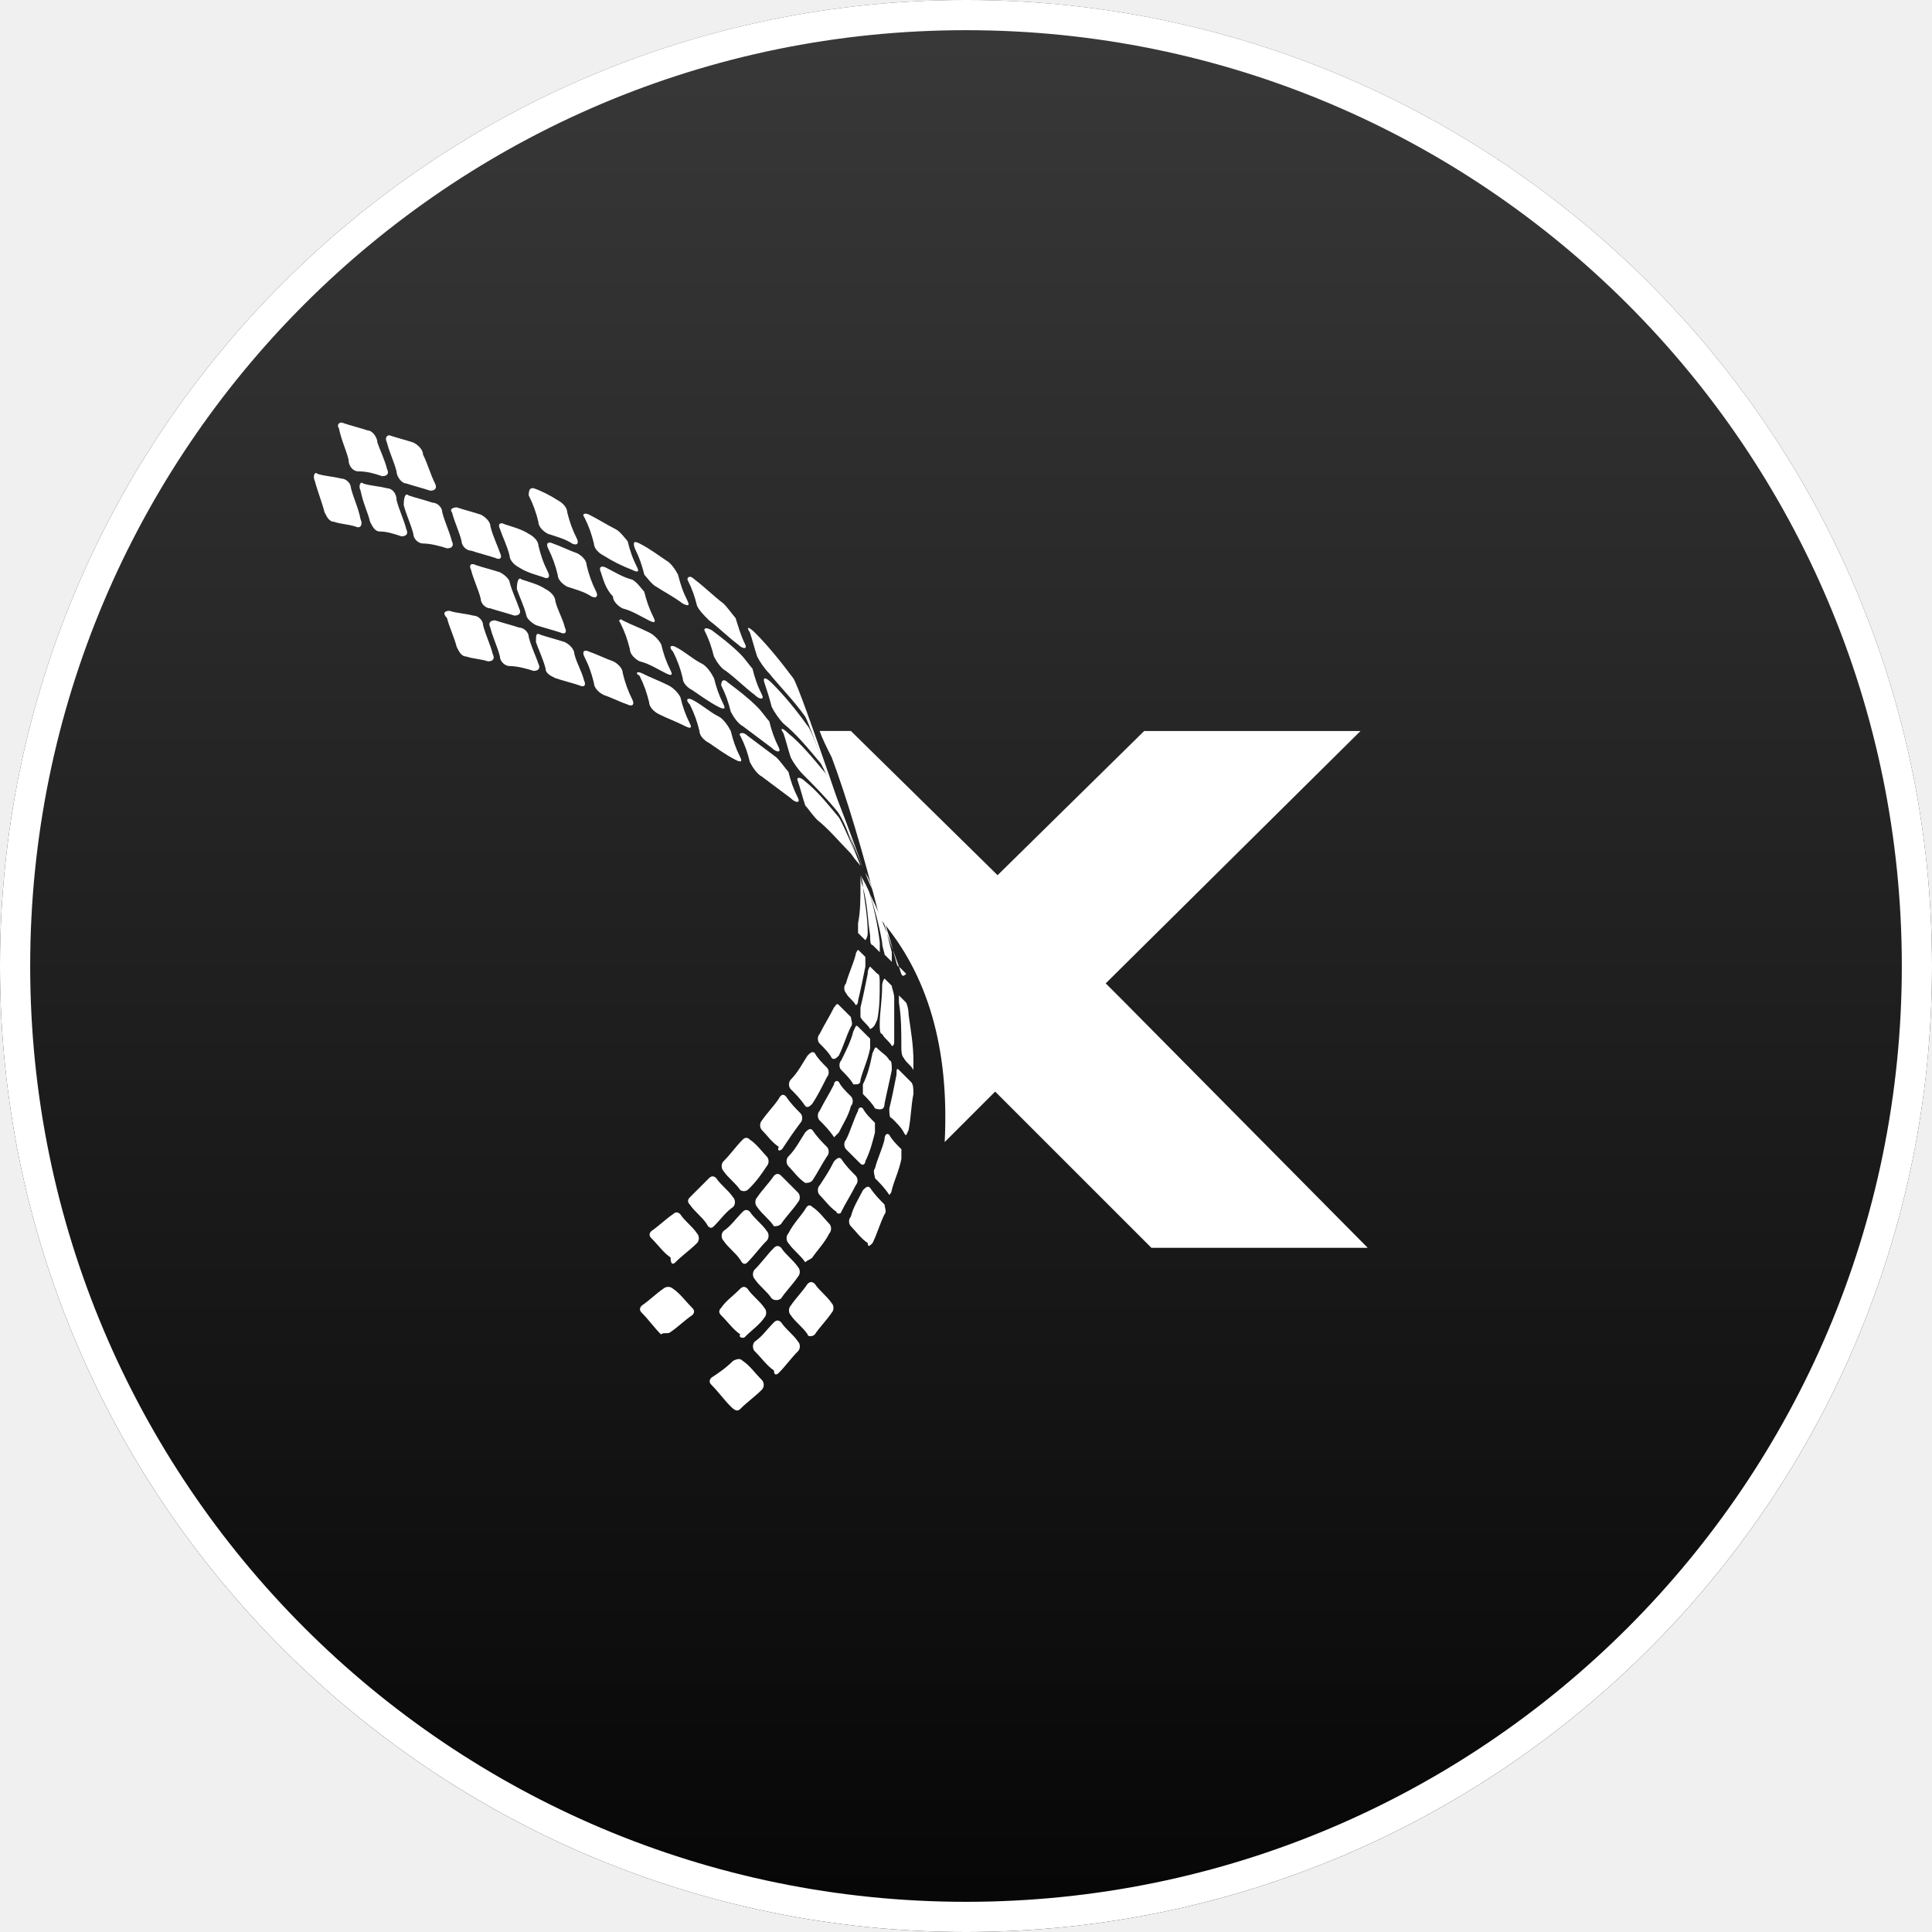
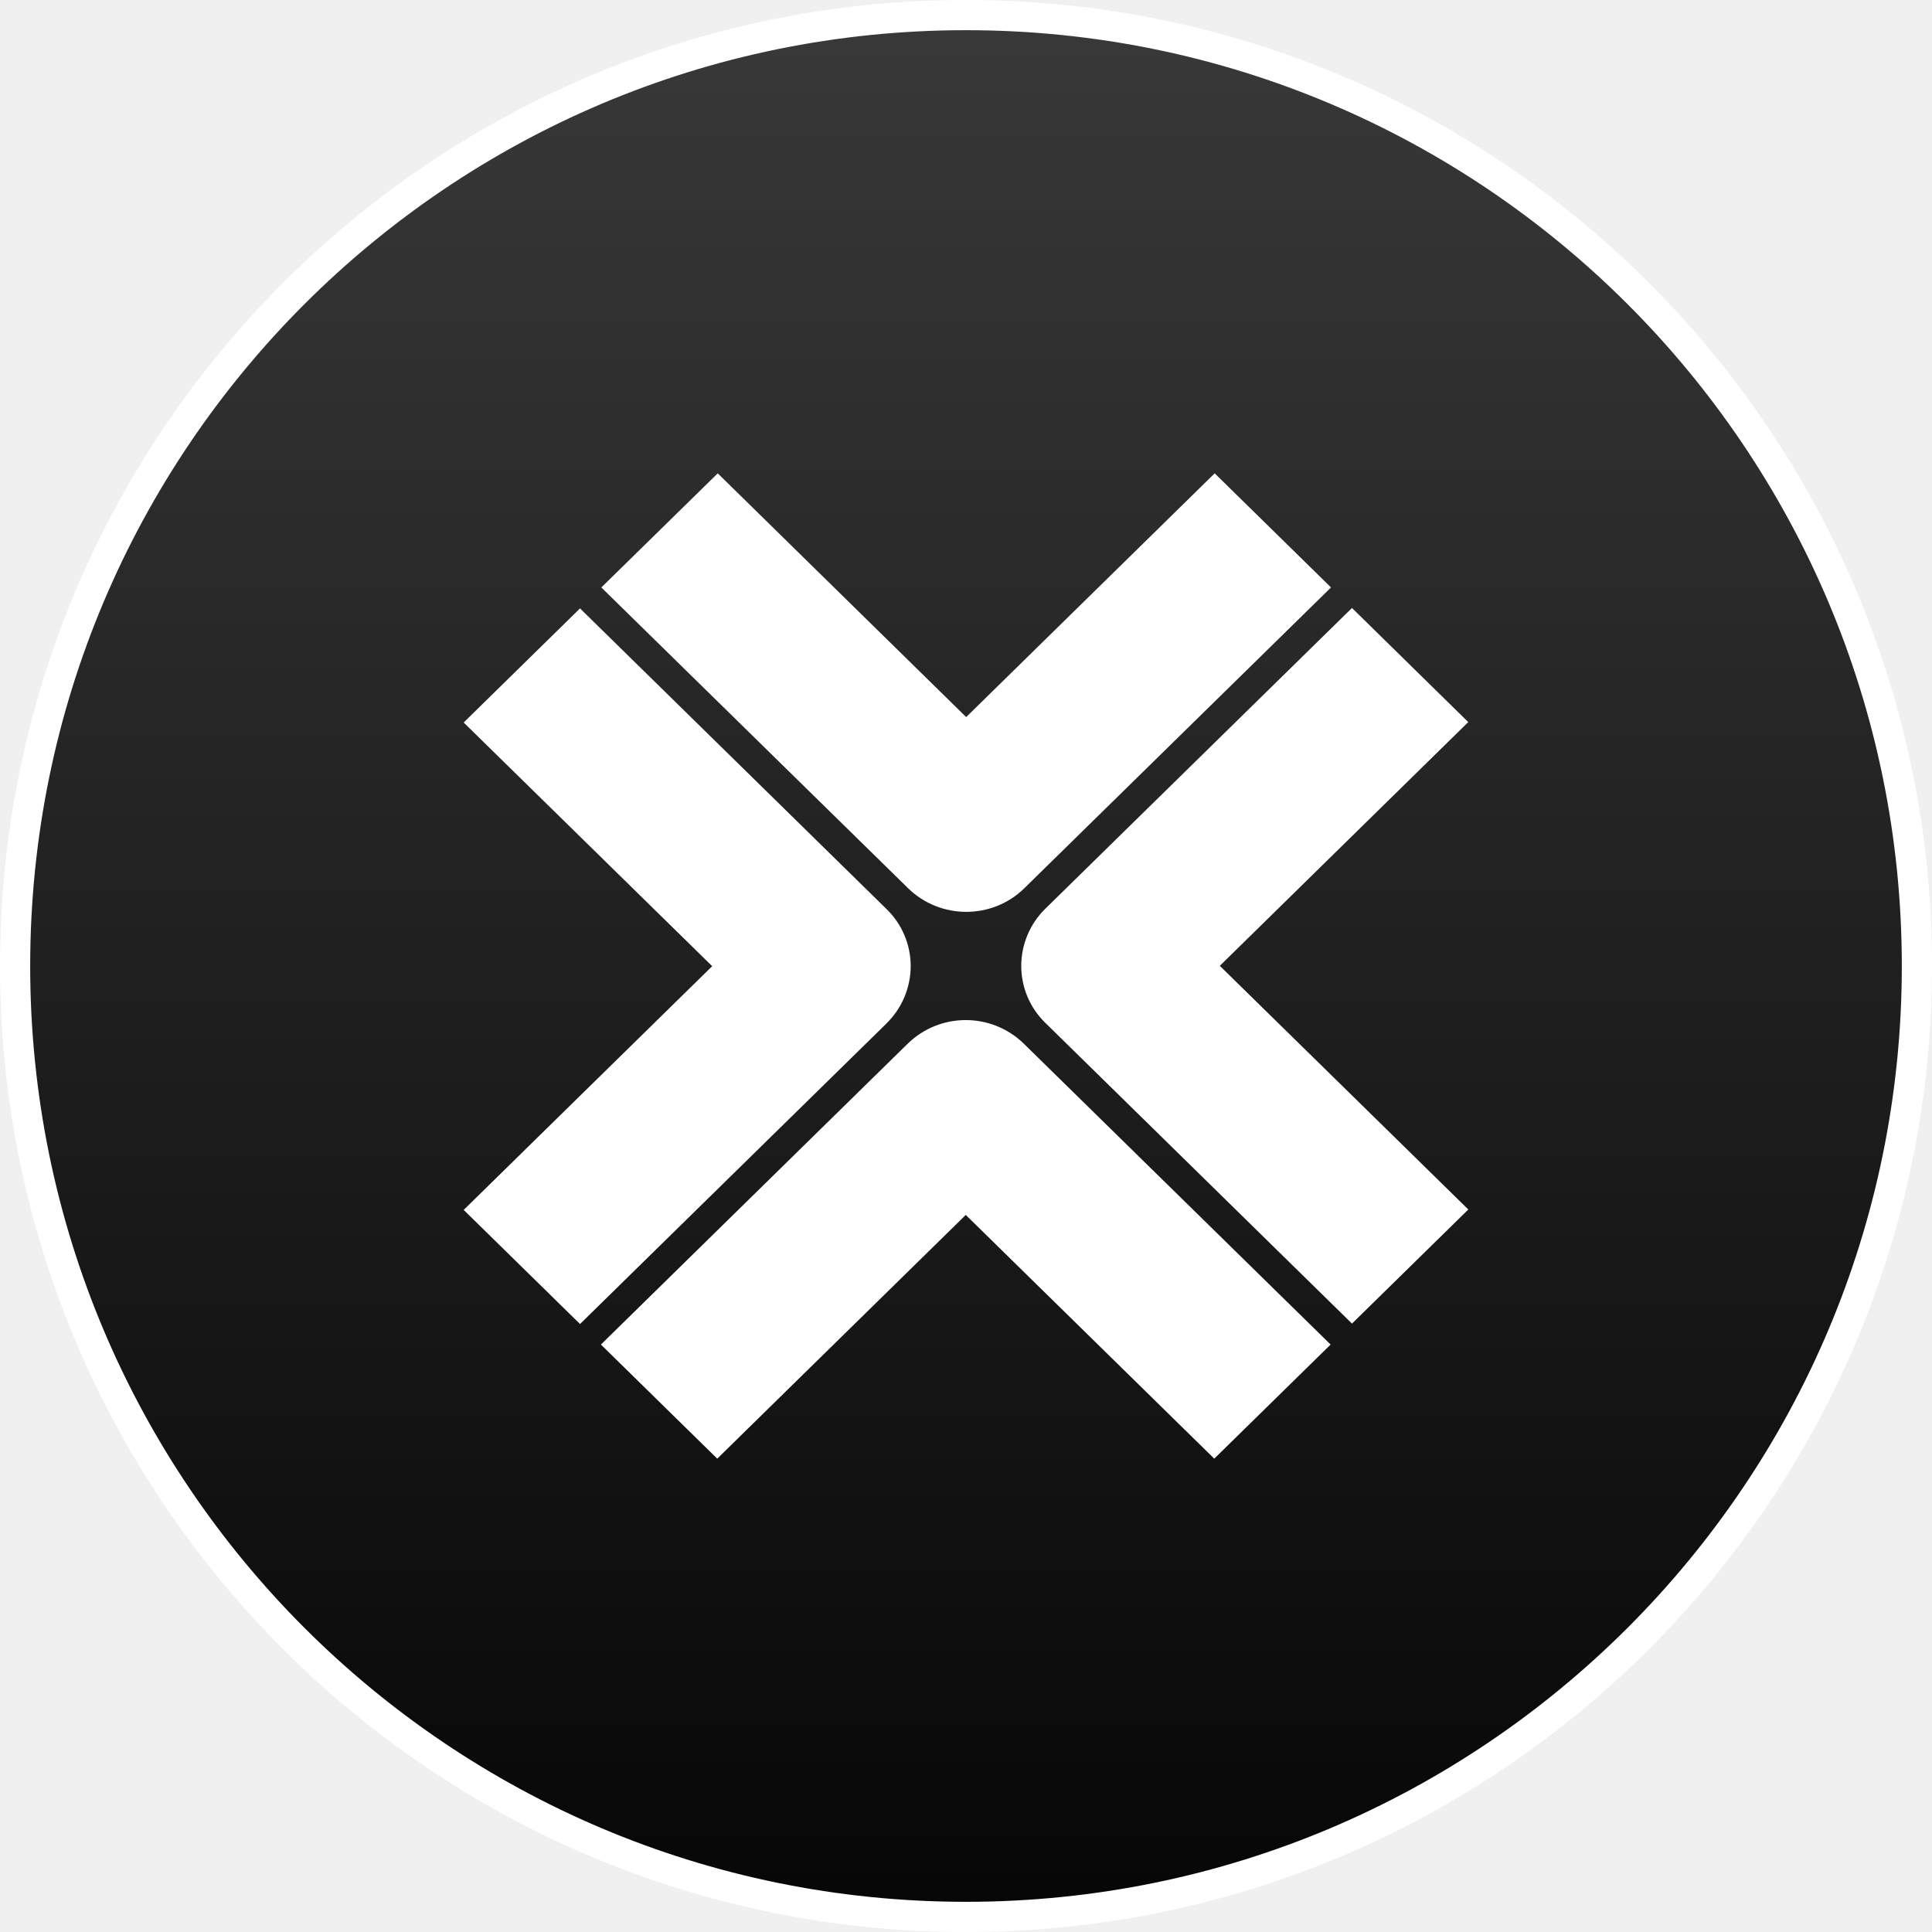
- <svg xmlns="http://www.w3.org/2000/svg" width="32" height="32" fill="none">
-   <path d="M16 32c8.837 0 16-7.163 16-16S24.837 0 16 0 0 7.163 0 16s7.163 16 16 16z" fill="url(#a)" />
-   <path d="M16 31.75c8.698 0 15.75-7.052 15.75-15.75S24.698.25 16 .25.25 7.302.25 16 7.302 31.75 16 31.75z" stroke="#fff" stroke-width=".5" />
-   <path fill-rule="evenodd" clip-rule="evenodd" d="M5.256 7.847c.119.04.238.04.398.08.08 0 .159.079.159.158.04.16.12.319.16.518.039.08 0 .16-.08.12-.12-.04-.24-.04-.359-.08-.08 0-.12-.08-.159-.16-.04-.159-.12-.358-.16-.517-.04-.08 0-.16.04-.12zM5.693 7.01c.12.04.279.08.398.12.08 0 .16.12.16.2.04.119.119.278.159.437.04.08 0 .12-.08.12-.12-.04-.239-.08-.398-.08-.08 0-.16-.08-.16-.199-.04-.16-.119-.318-.159-.518-.04-.04 0-.119.08-.08zM6.449 7.21c.12.04.279.08.398.12.08.04.16.12.16.2.079.159.119.318.198.477.04.08 0 .12-.08.12-.119-.04-.278-.08-.397-.12-.08 0-.16-.12-.16-.199-.04-.16-.12-.318-.159-.478-.04-.08 0-.12.04-.12zM8.837 8.086c.12.04.28.12.399.199.08.04.159.12.159.2.04.158.08.278.16.437.039.08 0 .12-.08.08-.12-.08-.28-.12-.399-.16-.08-.04-.159-.119-.159-.199a1.94 1.94 0 0 0-.16-.438c0-.12.04-.12.08-.12zM6.011 8.007c.12.04.24.04.399.08.08 0 .159.079.159.198.04.16.12.319.16.478.039.08 0 .12-.08.12-.12-.04-.24-.08-.359-.08-.08 0-.12-.08-.16-.16-.039-.159-.119-.318-.158-.517-.04-.08 0-.16.04-.12zM6.767 8.206c.12.04.279.08.398.12.08 0 .16.079.16.158.04.16.119.319.159.478.04.08 0 .12-.08.12-.12-.04-.279-.08-.398-.08-.08 0-.16-.08-.16-.16-.04-.158-.119-.318-.159-.477 0-.16.04-.199.08-.16zM7.566 8.404c.12.04.279.08.398.12.08.04.16.12.16.199.04.16.119.318.159.438.04.08 0 .12-.08.08-.12-.04-.279-.08-.398-.12-.08 0-.16-.08-.16-.16-.04-.159-.119-.318-.159-.477-.04-.04 0-.08.08-.08zM8.36 8.684c.12.04.28.08.399.159.08.04.16.12.16.199.04.16.079.279.159.438.04.08 0 .12-.08.08-.12-.04-.279-.08-.398-.16-.08-.04-.16-.12-.16-.199-.04-.16-.119-.318-.159-.438-.04-.08 0-.12.08-.08zM9.158 9.002c.12.04.278.12.398.16.08.039.16.119.16.198.039.16.079.279.158.438.04.08 0 .12-.08.08-.119-.08-.278-.12-.397-.16-.08-.04-.16-.119-.16-.198a1.94 1.94 0 0 0-.159-.438c-.04-.08 0-.12.08-.08zM7.882 9.36c.12.04.28.079.399.119.08.04.159.12.159.16.04.158.12.318.159.437.04.08 0 .12-.08.12-.119-.04-.278-.08-.398-.12-.08 0-.159-.08-.159-.16-.04-.158-.12-.318-.16-.477-.04-.08 0-.12.08-.08zM8.64 9.598c.12.04.279.08.398.16.08.04.16.12.16.199.04.159.119.278.159.438.04.08 0 .12-.08.08-.12-.04-.278-.08-.398-.12-.08-.04-.16-.12-.16-.16-.039-.159-.119-.318-.158-.437 0-.16.04-.2.08-.16zM7.445 10.117c.119.04.238.04.398.08.08 0 .159.08.159.16.04.158.12.318.16.477.039.08 0 .12-.08.12-.12-.04-.24-.04-.359-.08-.08 0-.12-.08-.159-.16-.04-.159-.12-.318-.16-.477-.079-.08-.04-.12.04-.12zM8.2 10.275c.12.04.28.08.399.12.08 0 .16.08.16.16.039.158.119.318.158.437.04.08 0 .12-.08.12-.119-.04-.278-.08-.397-.08-.08 0-.16-.08-.16-.16-.04-.159-.12-.318-.159-.477-.04-.08 0-.12.08-.12zM8.957 10.515c.119.04.278.08.398.12.08.04.159.119.159.199.04.159.12.278.16.437.04.08 0 .12-.08.08-.12-.04-.28-.08-.399-.12-.08-.04-.159-.079-.159-.159-.04-.159-.12-.318-.159-.438 0-.12 0-.159.08-.12zM9.757 10.793c.12.04.28.12.399.16.08.039.159.119.159.198.04.16.08.279.159.438.04.08 0 .12-.08.08-.119-.04-.278-.12-.398-.16-.08-.04-.159-.119-.159-.198-.04-.16-.08-.28-.16-.438-.04-.08 0-.12.08-.08zM9.757 8.524c.16.08.28.16.438.24.08.039.16.158.2.198.04.16.079.279.159.438.04.08 0 .08-.08.04a2.653 2.653 0 0 1-.478-.239c-.08-.04-.159-.12-.159-.199-.04-.16-.08-.279-.16-.438-.04-.04 0-.08.08-.04zM10.033 9.4c.159.08.279.16.438.2.08.04.159.159.199.199.04.159.08.278.16.438.039.08 0 .08-.08.04-.16-.08-.28-.16-.438-.2-.08-.04-.16-.12-.16-.199-.12-.12-.16-.279-.199-.398-.04-.08 0-.12.08-.08zM10.314 10.276c.16.08.279.12.438.2.08.04.16.119.2.198.039.16.079.28.158.438.04.08 0 .08-.08.04-.159-.08-.278-.16-.437-.199-.08-.04-.16-.12-.16-.199-.04-.16-.08-.279-.159-.438-.04-.04 0-.08.04-.04zM10.632 11.151c.16.08.279.12.438.2.08.04.16.119.2.198.039.16.079.28.158.438.04.08 0 .08-.08.04-.159-.08-.278-.12-.437-.199-.08-.04-.16-.12-.16-.199-.04-.16-.08-.279-.159-.438-.08-.04-.04-.08.04-.04zM10.593 9.002c.16.08.319.2.438.279.08.04.16.16.2.239.04.16.079.279.159.438.04.08 0 .08-.08.04-.16-.12-.319-.2-.438-.279-.08-.04-.16-.16-.2-.2-.039-.158-.079-.278-.158-.437-.04-.12 0-.12.08-.08zM11.506 9.599c.16.12.319.278.478.398.08.08.16.199.199.239.04.12.08.278.16.438.04.08-.04.08-.12 0-.16-.12-.319-.279-.478-.398-.08-.08-.16-.16-.199-.24-.04-.159-.08-.278-.16-.437 0-.04.04-.08.12 0zM12.501 10.476c.2.199.398.438.637.756.12.16 1.115 3.146 1.115 3.146s-.836-2.39-.916-2.509c-.199-.278-.438-.517-.597-.716-.08-.08-.16-.2-.199-.28-.04-.118-.08-.278-.12-.397-.079-.12 0-.08.08 0zM11.786 10.436c.159.12.318.239.477.398.08.08.16.2.2.24.04.158.079.278.159.437.04.08-.04.08-.12 0-.16-.12-.318-.279-.478-.398-.08-.04-.159-.16-.199-.239-.04-.16-.08-.279-.159-.438 0-.04.04-.04.12 0z" fill="#fff" />
-   <path fill-rule="evenodd" clip-rule="evenodd" d="M12.782 11.312c.2.199.399.438.598.716.12.12.876 2.35.876 2.35s-.558-1.633-.677-1.752c-.2-.24-.399-.478-.598-.637-.08-.08-.159-.2-.199-.28-.04-.158-.08-.278-.12-.397-.039-.12.04-.08.12 0zM11.189 10.715c.159.08.278.199.438.278.08.04.159.16.199.24.04.159.08.278.159.437.04.08 0 .08-.08.04-.159-.08-.318-.199-.438-.279-.08-.04-.159-.119-.159-.199a1.94 1.94 0 0 0-.16-.438c-.079-.08-.039-.119.04-.08zM12.065 11.311c.159.12.318.239.478.398.08.08.159.2.199.239.04.16.08.279.159.438.04.08-.04.08-.12 0l-.477-.358c-.08-.04-.16-.16-.2-.24-.04-.159-.08-.278-.159-.437 0-.08.04-.12.12-.04z" fill="#fff" />
-   <path fill-rule="evenodd" clip-rule="evenodd" d="M13.058 12.148c.199.159.398.398.597.637.12.12.637 1.592.637 1.592s-.318-.836-.438-.955c-.199-.24-.398-.438-.557-.598-.08-.08-.16-.199-.2-.278-.04-.12-.079-.279-.119-.398-.08-.12 0-.08.08 0zM11.466 11.59c.16.08.279.199.438.278.08.04.16.16.2.24.039.159.079.278.158.437.04.08 0 .08-.08.04-.159-.08-.318-.199-.437-.279-.08-.04-.16-.119-.16-.199-.04-.159-.08-.278-.159-.438-.08-.08-.04-.119.04-.08zM12.382 12.187l.478.358c.08.08.159.199.199.239.04.16.08.278.16.438.039.08-.04.08-.12 0l-.478-.358c-.08-.04-.16-.16-.2-.24-.039-.159-.079-.278-.159-.437-.04-.04.04-.08.12 0z" fill="#fff" />
-   <path fill-rule="evenodd" clip-rule="evenodd" d="M13.337 12.943c.2.159.358.358.558.597.08.12.358.796.358.796s-.08-.08-.16-.199c-.198-.2-.358-.398-.557-.557-.08-.08-.16-.2-.199-.24-.04-.119-.08-.278-.12-.397-.04-.08.04-.08.12 0zM12.262 23.336c.12-.12.239-.2.358-.319a.12.12 0 0 0 0-.159c-.12-.12-.199-.239-.318-.318-.04-.04-.08-.04-.16 0-.119.119-.238.199-.358.278-.04.04-.04.08 0 .12.12.12.2.239.319.358.08.08.12.08.159.04zm-1.075-2.429c.12-.12.239-.199.358-.318.04-.04.04-.12 0-.16-.08-.12-.199-.199-.278-.318-.04-.04-.08-.04-.12 0-.12.08-.239.199-.358.279-.04.04-.04.08 0 .119.12.12.199.239.318.319 0 .119.04.119.08.08zm.637-.597c.12-.12.199-.239.319-.319.04-.04.04-.12 0-.159-.08-.12-.2-.199-.28-.318-.04-.04-.079-.04-.119 0l-.318.318c-.04.04-.04.08 0 .12.08.119.199.199.278.318.04.08.08.08.12.04zm.597-.637c.12-.12.2-.239.279-.358.04-.04.04-.12 0-.16-.08-.08-.16-.199-.279-.279-.04-.04-.08-.04-.12 0-.119.12-.198.24-.318.359-.04.04-.04.12 0 .16.08.119.2.198.279.318.08.04.12 0 .16-.04zm.558-.677c.08-.12.159-.239.278-.398.04-.04.04-.12 0-.16-.08-.08-.159-.159-.239-.278-.04-.04-.08-.04-.12.04-.079.12-.198.239-.278.358-.04.04-.04.12 0 .16.08.079.16.198.279.278-.04.08.04.08.08 0zm.477-.717c.08-.12.16-.278.24-.438.04-.04.04-.12 0-.159-.08-.08-.16-.16-.2-.239-.04-.04-.08 0-.12.04-.079.12-.159.279-.278.398-.04.04-.04.12 0 .16.08.079.16.159.239.278.04.04.08 0 .12-.04zm.438-.796c.08-.16.12-.319.2-.478.04-.04 0-.12 0-.159l-.2-.2c-.04-.039-.04 0-.08.04-.079.16-.159.28-.238.439-.04.04-.04.12 0 .159.08.08.16.16.199.239.04.04.08 0 .12-.04zm.319-.916c.04-.159.08-.358.12-.557v-.16l-.12-.119s-.04.04-.04.08c-.04.159-.12.318-.16.477-.039.04-.039.12 0 .16.04.08.12.12.16.199 0 0 .04 0 .04-.08zm-1.832 4.34c.12-.12.2-.239.319-.358.04-.04.04-.12 0-.16-.08-.119-.2-.199-.279-.318-.04-.04-.08-.04-.12 0-.119.12-.198.239-.318.319-.04.04-.04.119 0 .159.08.12.2.199.279.318.04.08.08.08.12.04zm.558-.637c.08-.12.199-.239.278-.358.04-.04.04-.12 0-.16l-.278-.278c-.04-.04-.08-.04-.12 0-.08.12-.199.239-.278.358-.04.04-.04.12 0 .16.08.119.199.198.278.318.04 0 .08 0 .12-.04zm.517-.717c.08-.119.16-.278.24-.398.04-.04.04-.12 0-.159-.08-.08-.16-.16-.24-.279-.04-.04-.08 0-.12.04-.079.12-.158.279-.278.398-.04.04-.04.12 0 .16.08.08.16.199.279.278.04 0 .08 0 .12-.04zm.438-.796c.08-.16.16-.279.2-.438.04-.04.04-.12 0-.16-.08-.079-.16-.158-.2-.238-.04-.04-.08 0-.08.04-.079.159-.159.279-.238.438-.04.04-.04.12 0 .159.08.08.16.16.239.279l.08-.08zm.359-.876c.04-.16.12-.318.159-.517v-.16l-.2-.199c-.039-.04-.039 0-.079.08-.04.16-.12.318-.199.478-.04.04-.04.12 0 .159.08.08.16.16.2.239.079 0 .119 0 .119-.08zm.278-.995c.04-.2.04-.398.04-.598 0-.08 0-.159-.04-.159l-.12-.12s-.039.04-.039.12c-.04.2-.08.398-.12.558v.159c.04.08.12.12.16.199.08-.04.08-.08.12-.16zm-2.19 5.255c.12-.119.24-.199.32-.318.039-.04.039-.12 0-.16-.08-.119-.2-.198-.28-.318-.04-.04-.08-.04-.12 0-.118.12-.238.2-.318.319-.04.04-.04.08 0 .12.12.119.2.238.319.318-.04.04.04.08.08.04zm.598-.637c.08-.12.199-.239.278-.358.04-.04.04-.12 0-.16-.08-.119-.199-.198-.278-.318-.04-.04-.08-.04-.12 0-.12.12-.199.24-.318.359-.04.04-.04.119 0 .159.08.12.199.199.279.318.04.04.119.04.159 0zm.517-.677c.08-.119.2-.238.28-.398.039-.04.039-.12 0-.159-.08-.08-.16-.199-.28-.279-.04-.04-.08-.04-.12.04-.079.12-.198.24-.278.398-.04.04-.04.12 0 .16.08.119.2.199.279.318.04-.04.08-.04.12-.08zm.478-.756c.08-.16.16-.279.239-.438a.12.12 0 0 0 0-.16c-.08-.079-.16-.159-.239-.278-.04-.04-.08 0-.12.04-.079.16-.159.279-.238.398-.04.04-.04.12 0 .16.08.079.16.198.278.278 0 .04.08.04.08 0zm.398-.836c.08-.16.12-.319.16-.478v-.16c-.08-.079-.16-.158-.2-.238-.04-.04-.08 0-.08.04-.079.159-.119.318-.198.477-.04.04-.04.12 0 .16l.239.239c.04.04.08 0 .08-.04zm.319-.956c.04-.199.08-.358.12-.557 0-.08 0-.16-.04-.16-.04-.079-.12-.119-.2-.198-.04-.04-.04 0-.08.08-.04.198-.079.358-.159.517v.159c.08.08.16.16.2.239.119.04.159 0 .159-.08zm.16-1.075v-.677c0-.08-.04-.159-.04-.199l-.12-.12s-.04.04-.04.12c0 .24-.04.438-.04.637 0 .08 0 .16.04.16.04.08.12.12.16.199.04 0 .04-.04.04-.12zm-1.912 5.535c.12-.12.199-.24.319-.359.04-.04.04-.12 0-.159-.08-.12-.2-.199-.28-.319-.039-.04-.079-.04-.119 0-.12.12-.199.24-.318.319-.04.04-.04.12 0 .16.12.119.199.238.318.318 0 .08.04.08.08.04zm.597-.637c.08-.12.2-.24.279-.359.04-.04.04-.12 0-.159-.08-.12-.2-.2-.279-.319-.04-.04-.08-.04-.12 0-.079.12-.198.24-.278.359-.04.04-.04.12 0 .16.08.119.2.198.279.318 0 .04.08.04.12 0zm.956-1.513c.08-.16.12-.319.199-.478.04-.04 0-.12 0-.16-.08-.08-.16-.159-.24-.278-.039-.04-.079 0-.118.04-.08.159-.16.278-.2.438-.04.04-.04.12 0 .159.08.08.16.199.28.279 0 .08.039.04.079 0zm.318-.876c.04-.16.12-.319.16-.518v-.16c-.08-.079-.16-.159-.2-.238-.04-.04-.08 0-.08.08-.039.159-.119.318-.158.477-.04.04 0 .12 0 .16.08.08.159.159.238.278 0 0 .04-.04.04-.08zm.279-.996c.04-.199.04-.398.08-.597 0-.08 0-.16-.04-.199l-.2-.2c-.04-.039-.04 0-.04.08-.039.2-.079.399-.119.558 0 .08 0 .16.04.16.08.079.16.159.2.238.04.08.04.04.079-.04zm.08-1.154c0-.24-.04-.478-.08-.757 0-.12-.04-.199-.04-.199l-.12-.12v.12c.04.239.04.478.04.717 0 .08 0 .159.04.199.04.08.12.12.16.199v-.16zm-.24-1.553c-.119-.319-.238-.717-.477-1.195a1.9 1.9 0 0 0-.16-.318v.16c0 .238 0 .437-.04.636v.16l.12.119s.04-.04.04-.12c0-.239-.04-.477-.08-.756-.04-.12-.04-.2-.04-.2s.04.08.04.2c.08.279.08.557.12.796 0 .08 0 .16.04.16l.12.119v-.16a4.788 4.788 0 0 0-.2-.915c.12.358.2.677.239.916 0 .08.04.159.04.199l.12.12v-.16c-.08-.319-.16-.637-.32-1.035-.079-.16-.119-.279-.119-.279s.08.12.12.279c.159.398.278.756.358 1.075.04.12.04.199.08.199l.12.12c-.08.079-.08 0-.12-.12zm-3.782 6.052c.12-.08.24-.2.359-.279.04-.04.04-.08 0-.12-.12-.119-.2-.238-.319-.318a.121.121 0 0 0-.16 0c-.119.08-.238.2-.357.279-.04.04-.04.08 0 .12.119.119.198.238.318.358.04-.04.12 0 .16-.04z" fill="#fff" />
-   <path fill-rule="evenodd" clip-rule="evenodd" d="m18.314 16.288 4.22-4.18h-3.583l-2.428 2.388-2.43-2.389h-.517c.04.12.12.28.2.438.238.637.517 1.553.796 2.668.796.916 1.154 2.15 1.075 3.703l.836-.836 2.588 2.588h3.583l-4.021-4.061-.319-.319z" fill="#fff" />
+ <svg xmlns="http://www.w3.org/2000/svg" width="32" height="32" viewBox="0 0 32 32" fill="none">
+   <path d="M31.75 16c0 8.698-7.052 15.75-15.75 15.75S.25 24.698.25 16 7.302.25 16 .25 31.75 7.302 31.75 16z" fill="url(#k8w61ii5ua)" stroke="#fff" stroke-width=".5" />
+   <path d="m16.967 14.711 5.079-4.981-1.927-1.89-4.116 4.037-4.115-4.037L9.96 9.73l5.08 4.981c.266.261.615.392.963.392.35 0 .698-.13.964-.392zm7.353 5.322-4.116-4.036 4.115-4.037-1.926-1.89-5.08 4.982a1.329 1.329 0 0 0-.398.945 1.315 1.315 0 0 0 .399.945l5.079 4.981 1.927-1.89zm-8.324.09 4.116 4.037 1.927-1.89-5.08-4.982a1.378 1.378 0 0 0-1.926 0l-5.08 4.982 1.927 1.89 4.116-4.037zm-1.31-3.175a1.332 1.332 0 0 0 .398-.945 1.317 1.317 0 0 0-.398-.944l-5.079-4.982-1.927 1.89 4.116 4.036L7.68 20.04l1.927 1.89 5.08-4.982z" fill="#fff" />
  <defs>
-     <linearGradient id="a" x1="16" y1="0" x2="16" y2="32" gradientUnits="userSpaceOnUse">
+     <linearGradient id="k8w61ii5ua" x1="16" y1="0" x2="16" y2="32" gradientUnits="userSpaceOnUse">
      <stop stop-color="#393939" />
      <stop offset="1" stop-color="#060606" />
    </linearGradient>
  </defs>
</svg>
